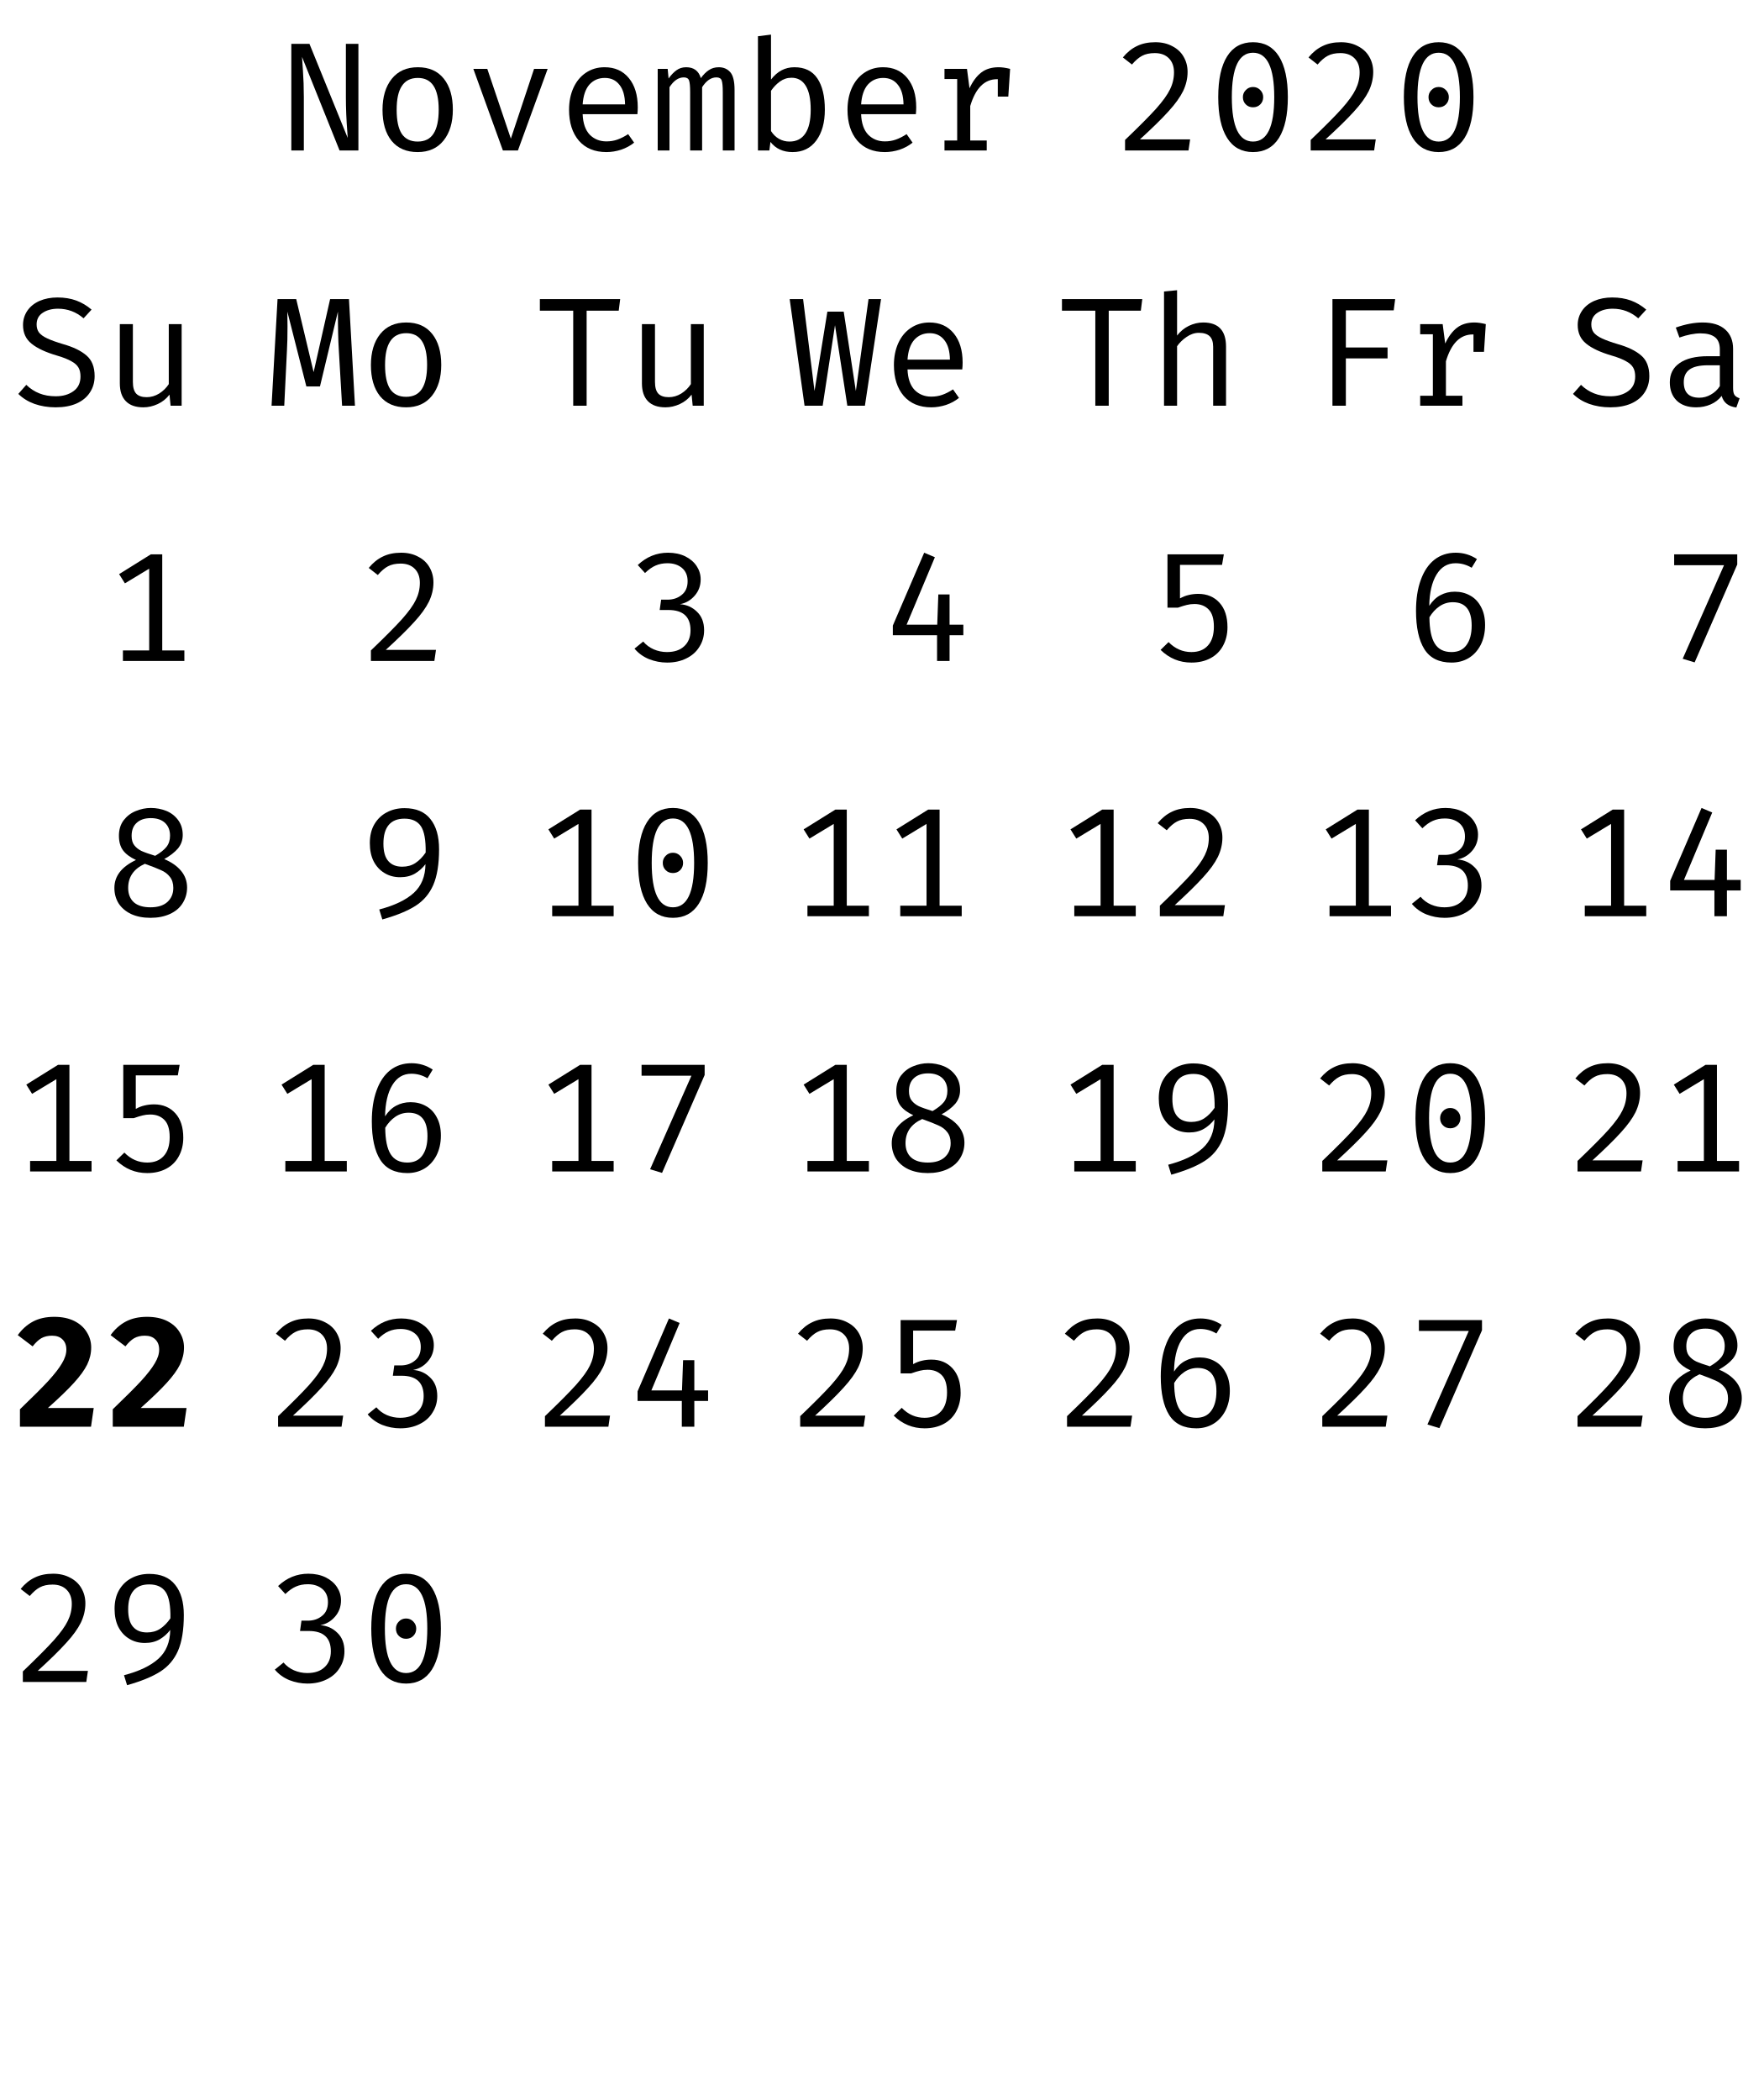
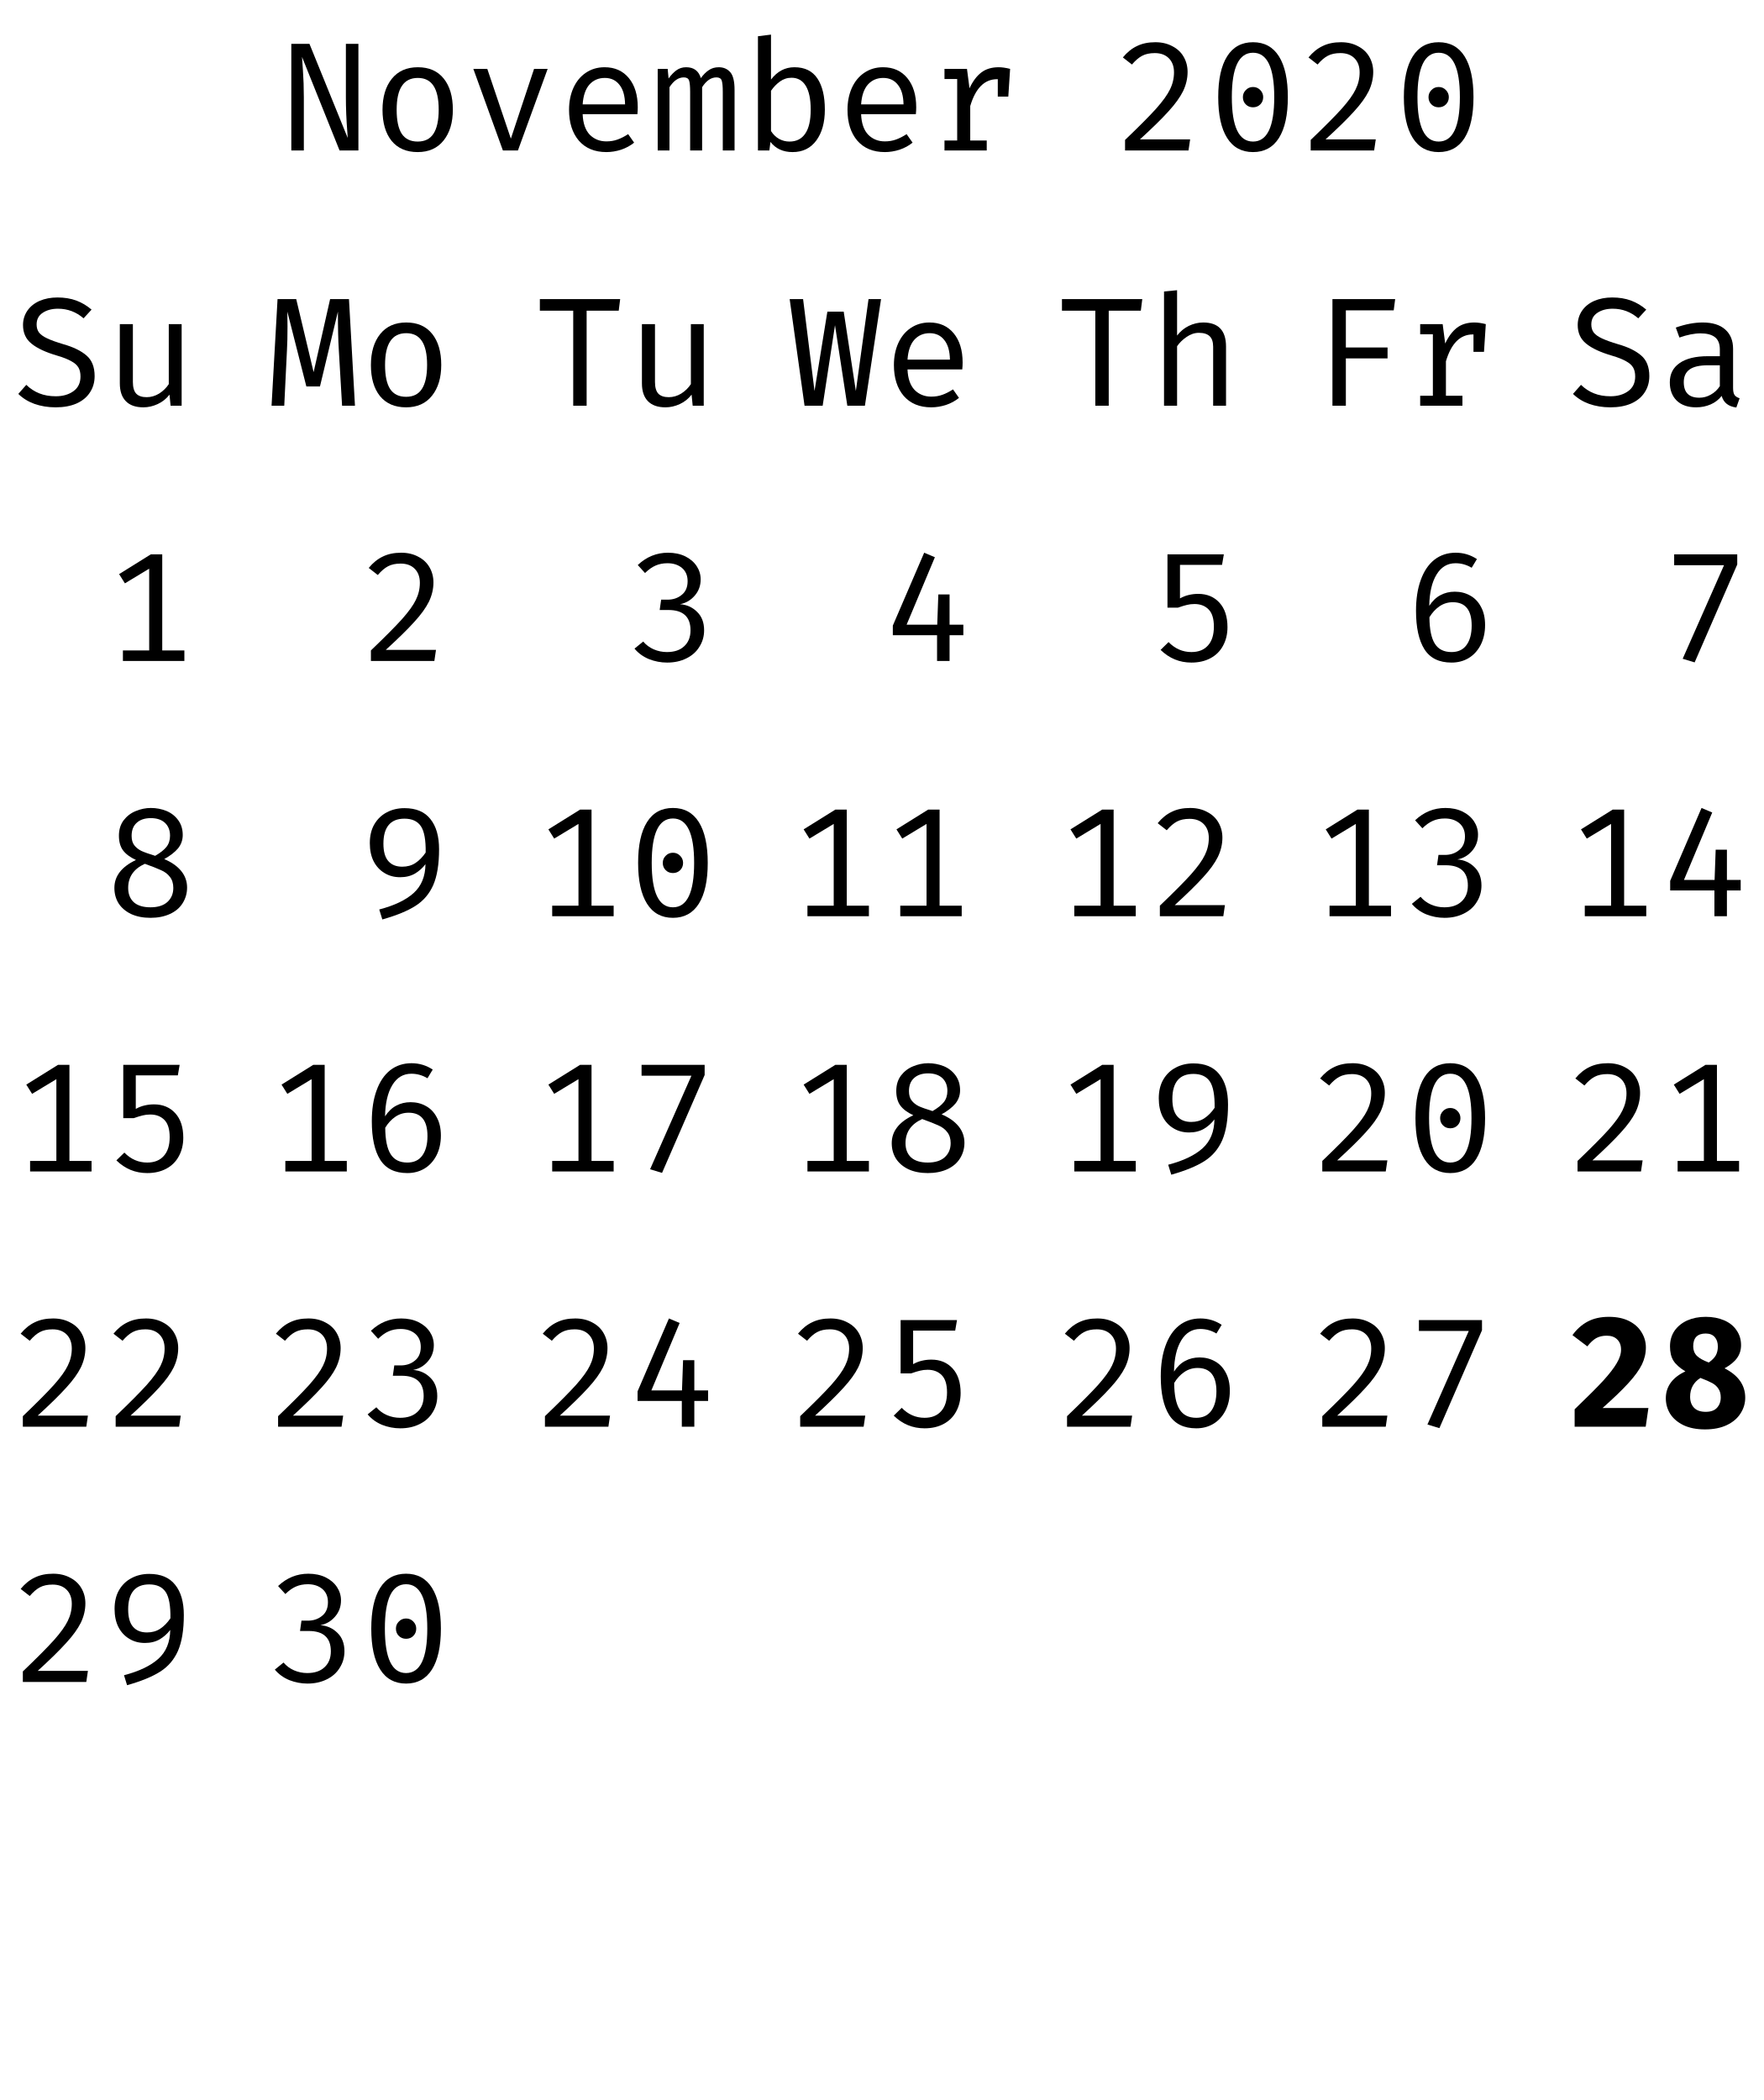
<svg xmlns="http://www.w3.org/2000/svg" xmlns:xlink="http://www.w3.org/1999/xlink" width="152pt" height="181pt" viewBox="0 0 152 181" version="1.1">
  <defs>
    <g>
      <symbol overflow="visible" id="glyph0-0">
        <path style="stroke:none;" d="M 6.797 -14 L 6.797 4.672 L 1.203 4.672 L 1.203 -14 Z M 6.078 -13.297 L 1.938 -13.297 L 1.938 3.969 L 6.078 3.969 Z M 4.094 -2.312 C 4.094 -2.207 4.055 -2.125 3.984 -2.062 C 3.922 -2.008 3.848 -1.984 3.766 -1.984 C 3.672 -1.984 3.586 -2.008 3.516 -2.062 C 3.453 -2.125 3.422 -2.207 3.422 -2.312 L 3.422 -3.422 C 3.891 -3.453 4.207 -3.539 4.375 -3.688 C 4.551 -3.832 4.641 -4.086 4.641 -4.453 C 4.641 -4.742 4.582 -4.969 4.469 -5.125 C 4.352 -5.289 4.141 -5.375 3.828 -5.375 C 3.566 -5.375 3.332 -5.32 3.125 -5.219 C 3.062 -5.195 3.004 -5.188 2.953 -5.188 C 2.859 -5.188 2.781 -5.211 2.719 -5.266 C 2.664 -5.328 2.641 -5.398 2.641 -5.484 C 2.641 -5.66 2.77 -5.789 3.031 -5.875 C 3.289 -5.969 3.57 -6.016 3.875 -6.016 C 4.406 -6.016 4.785 -5.867 5.016 -5.578 C 5.242 -5.297 5.359 -4.93 5.359 -4.484 C 5.359 -4.004 5.258 -3.633 5.062 -3.375 C 4.863 -3.125 4.539 -2.969 4.094 -2.906 Z M 3.297 -1.141 C 3.297 -1.266 3.336 -1.367 3.422 -1.453 C 3.516 -1.547 3.629 -1.594 3.766 -1.594 C 3.891 -1.594 3.992 -1.547 4.078 -1.453 C 4.172 -1.367 4.219 -1.266 4.219 -1.141 C 4.219 -0.992 4.172 -0.875 4.078 -0.781 C 3.992 -0.688 3.891 -0.641 3.766 -0.641 C 3.629 -0.641 3.516 -0.688 3.422 -0.781 C 3.336 -0.875 3.297 -0.992 3.297 -1.141 Z M 3.297 -1.141 " />
      </symbol>
      <symbol overflow="visible" id="glyph0-1">
        <path style="stroke:none;" d="M 2.031 -8.062 C 2.031 -8 2.055 -7.613 2.109 -6.906 C 2.16 -6.195 2.188 -5.426 2.188 -4.594 L 2.188 0 L 1.109 0 L 1.109 -9.188 L 2.672 -9.188 L 5.969 -1.078 L 5.938 -1.562 C 5.852 -2.656 5.812 -3.66 5.812 -4.578 L 5.812 -9.188 L 6.891 -9.188 L 6.891 0 L 5.266 0 Z M 2.031 -8.062 " />
      </symbol>
      <symbol overflow="visible" id="glyph0-2">
        <path style="stroke:none;" d="M 4.016 -7.172 C 4.984 -7.172 5.727 -6.844 6.25 -6.188 C 6.77 -5.539 7.031 -4.648 7.031 -3.516 C 7.031 -2.41 6.766 -1.523 6.234 -0.859 C 5.703 -0.191 4.957 0.141 4 0.141 C 3.031 0.141 2.281 -0.18 1.75 -0.828 C 1.227 -1.484 0.969 -2.375 0.969 -3.5 C 0.969 -4.613 1.234 -5.504 1.766 -6.172 C 2.297 -6.836 3.047 -7.172 4.016 -7.172 Z M 4.016 -6.25 C 3.398 -6.25 2.941 -6.02 2.641 -5.562 C 2.336 -5.113 2.188 -4.426 2.188 -3.5 C 2.188 -2.582 2.332 -1.895 2.625 -1.438 C 2.926 -0.988 3.383 -0.766 4 -0.766 C 4.613 -0.766 5.066 -0.988 5.359 -1.438 C 5.66 -1.895 5.812 -2.586 5.812 -3.516 C 5.812 -4.441 5.66 -5.129 5.359 -5.578 C 5.066 -6.023 4.617 -6.25 4.016 -6.25 Z M 4.016 -6.25 " />
      </symbol>
      <symbol overflow="visible" id="glyph0-3">
        <path style="stroke:none;" d="M 4.641 0 L 3.344 0 L 0.797 -7.031 L 2 -7.031 L 4.031 -1.016 L 6.031 -7.031 L 7.203 -7.031 Z M 4.641 0 " />
      </symbol>
      <symbol overflow="visible" id="glyph0-4">
        <path style="stroke:none;" d="M 2.219 -3.125 C 2.25 -2.344 2.453 -1.754 2.828 -1.359 C 3.211 -0.973 3.691 -0.781 4.266 -0.781 C 4.609 -0.781 4.926 -0.832 5.219 -0.938 C 5.508 -1.039 5.816 -1.195 6.141 -1.406 L 6.656 -0.672 C 6.332 -0.41 5.957 -0.207 5.531 -0.062 C 5.113 0.07 4.691 0.141 4.266 0.141 C 3.254 0.141 2.461 -0.188 1.891 -0.844 C 1.328 -1.508 1.047 -2.395 1.047 -3.5 C 1.047 -4.207 1.172 -4.836 1.422 -5.391 C 1.672 -5.941 2.023 -6.375 2.484 -6.688 C 2.953 -7.008 3.492 -7.172 4.109 -7.172 C 4.992 -7.172 5.691 -6.859 6.203 -6.234 C 6.711 -5.617 6.969 -4.781 6.969 -3.719 C 6.969 -3.508 6.957 -3.312 6.938 -3.125 Z M 4.125 -6.25 C 3.582 -6.25 3.141 -6.055 2.797 -5.672 C 2.461 -5.285 2.27 -4.719 2.219 -3.969 L 5.875 -3.969 C 5.863 -4.707 5.703 -5.27 5.391 -5.656 C 5.086 -6.051 4.664 -6.25 4.125 -6.25 Z M 4.125 -6.25 " />
      </symbol>
      <symbol overflow="visible" id="glyph0-5">
        <path style="stroke:none;" d="M 5.953 -7.172 C 6.359 -7.172 6.688 -7.031 6.938 -6.75 C 7.188 -6.469 7.312 -5.957 7.312 -5.219 L 7.312 0 L 6.297 0 L 6.297 -5.031 C 6.297 -5.52 6.266 -5.852 6.203 -6.031 C 6.141 -6.207 5.988 -6.297 5.75 -6.297 C 5.289 -6.297 4.879 -6.016 4.516 -5.453 L 4.516 0 L 3.484 0 L 3.484 -5.031 C 3.484 -5.52 3.453 -5.852 3.391 -6.031 C 3.328 -6.207 3.176 -6.297 2.938 -6.297 C 2.477 -6.297 2.066 -6.016 1.703 -5.453 L 1.703 0 L 0.688 0 L 0.688 -7.031 L 1.547 -7.031 L 1.625 -6.203 C 1.844 -6.504 2.066 -6.738 2.297 -6.906 C 2.535 -7.082 2.816 -7.172 3.141 -7.172 C 3.797 -7.172 4.219 -6.859 4.406 -6.234 C 4.625 -6.535 4.852 -6.766 5.094 -6.922 C 5.332 -7.086 5.617 -7.172 5.953 -7.172 Z M 5.953 -7.172 " />
      </symbol>
      <symbol overflow="visible" id="glyph0-6">
        <path style="stroke:none;" d="M 2.453 -6.109 C 2.992 -6.816 3.664 -7.172 4.469 -7.172 C 5.363 -7.172 6.023 -6.848 6.453 -6.203 C 6.879 -5.566 7.094 -4.672 7.094 -3.516 C 7.094 -2.41 6.848 -1.523 6.359 -0.859 C 5.867 -0.191 5.188 0.141 4.312 0.141 C 3.5 0.141 2.863 -0.148 2.406 -0.734 L 2.312 0 L 1.328 0 L 1.328 -9.844 L 2.453 -9.984 Z M 4.047 -0.766 C 4.641 -0.766 5.094 -0.992 5.406 -1.453 C 5.719 -1.91 5.875 -2.598 5.875 -3.516 C 5.875 -4.422 5.734 -5.102 5.453 -5.562 C 5.172 -6.031 4.758 -6.266 4.219 -6.266 C 3.852 -6.266 3.52 -6.156 3.219 -5.938 C 2.926 -5.727 2.672 -5.461 2.453 -5.141 L 2.453 -1.672 C 2.641 -1.379 2.867 -1.156 3.141 -1 C 3.422 -0.844 3.723 -0.766 4.047 -0.766 Z M 4.047 -0.766 " />
      </symbol>
      <symbol overflow="visible" id="glyph0-7">
        <path style="stroke:none;" d="M 6.078 -7.172 C 6.359 -7.172 6.688 -7.125 7.062 -7.031 L 6.906 -4.641 L 6 -4.641 L 6 -6.141 L 5.938 -6.141 C 4.852 -6.141 4.082 -5.367 3.625 -3.828 L 3.625 -0.859 L 5.047 -0.859 L 5.047 0 L 1.406 0 L 1.406 -0.859 L 2.5 -0.859 L 2.5 -6.156 L 1.406 -6.156 L 1.406 -7.031 L 3.344 -7.031 L 3.562 -5.359 C 3.844 -5.961 4.18 -6.414 4.578 -6.719 C 4.973 -7.02 5.473 -7.172 6.078 -7.172 Z M 6.078 -7.172 " />
      </symbol>
      <symbol overflow="visible" id="glyph0-8">
        <path style="stroke:none;" d="" />
      </symbol>
      <symbol overflow="visible" id="glyph0-9">
        <path style="stroke:none;" d="M 3.578 -9.328 C 4.141 -9.328 4.629 -9.211 5.047 -8.984 C 5.473 -8.766 5.797 -8.461 6.016 -8.078 C 6.242 -7.691 6.359 -7.254 6.359 -6.766 C 6.359 -6.203 6.227 -5.648 5.969 -5.109 C 5.707 -4.578 5.285 -3.992 4.703 -3.359 C 4.129 -2.723 3.312 -1.922 2.25 -0.953 L 6.578 -0.953 L 6.438 0 L 0.969 0 L 0.969 -0.906 C 2.164 -2.051 3.055 -2.945 3.641 -3.594 C 4.223 -4.25 4.625 -4.805 4.844 -5.266 C 5.07 -5.723 5.188 -6.211 5.188 -6.734 C 5.188 -7.242 5.039 -7.645 4.75 -7.938 C 4.457 -8.238 4.051 -8.391 3.531 -8.391 C 3.094 -8.391 2.727 -8.312 2.438 -8.156 C 2.156 -8.008 1.863 -7.758 1.562 -7.406 L 0.781 -8.016 C 1.145 -8.461 1.551 -8.789 2 -9 C 2.445 -9.219 2.973 -9.328 3.578 -9.328 Z M 3.578 -9.328 " />
      </symbol>
      <symbol overflow="visible" id="glyph0-10">
        <path style="stroke:none;" d="M 4 -9.328 C 4.977 -9.328 5.723 -8.922 6.234 -8.109 C 6.742 -7.297 7 -6.125 7 -4.594 C 7 -3.062 6.742 -1.891 6.234 -1.078 C 5.723 -0.266 4.977 0.141 4 0.141 C 3.02 0.141 2.273 -0.266 1.766 -1.078 C 1.254 -1.891 1 -3.062 1 -4.594 C 1 -6.125 1.254 -7.297 1.766 -8.109 C 2.273 -8.922 3.02 -9.328 4 -9.328 Z M 4 -8.422 C 2.781 -8.422 2.172 -7.145 2.172 -4.594 C 2.172 -2.039 2.781 -0.766 4 -0.766 C 5.219 -0.766 5.828 -2.039 5.828 -4.594 C 5.828 -7.145 5.219 -8.422 4 -8.422 Z M 4 -5.469 C 4.25 -5.469 4.457 -5.379 4.625 -5.203 C 4.789 -5.035 4.875 -4.832 4.875 -4.594 C 4.875 -4.344 4.789 -4.133 4.625 -3.969 C 4.457 -3.801 4.25 -3.719 4 -3.719 C 3.75 -3.719 3.539 -3.801 3.375 -3.969 C 3.207 -4.133 3.125 -4.344 3.125 -4.594 C 3.125 -4.832 3.207 -5.035 3.375 -5.203 C 3.539 -5.379 3.75 -5.469 4 -5.469 Z M 4 -5.469 " />
      </symbol>
      <symbol overflow="visible" id="glyph0-11">
        <path style="stroke:none;" d="M 7.156 -2.547 C 7.156 -2.016 7.02 -1.547 6.75 -1.141 C 6.488 -0.734 6.102 -0.414 5.594 -0.188 C 5.094 0.031 4.492 0.141 3.797 0.141 C 3.129 0.141 2.52 0.039 1.969 -0.156 C 1.426 -0.352 0.961 -0.641 0.578 -1.016 L 1.266 -1.797 C 1.598 -1.473 1.973 -1.227 2.391 -1.062 C 2.805 -0.895 3.281 -0.812 3.812 -0.812 C 4.414 -0.812 4.922 -0.957 5.328 -1.25 C 5.734 -1.539 5.938 -1.961 5.938 -2.516 C 5.938 -2.828 5.879 -3.082 5.766 -3.281 C 5.648 -3.488 5.445 -3.672 5.156 -3.828 C 4.875 -3.992 4.469 -4.156 3.938 -4.312 C 2.945 -4.602 2.207 -4.945 1.719 -5.344 C 1.227 -5.738 0.984 -6.273 0.984 -6.953 C 0.984 -7.41 1.109 -7.82 1.359 -8.188 C 1.609 -8.551 1.957 -8.832 2.406 -9.031 C 2.863 -9.227 3.379 -9.328 3.953 -9.328 C 4.555 -9.328 5.098 -9.238 5.578 -9.062 C 6.055 -8.883 6.492 -8.625 6.891 -8.281 L 6.203 -7.531 C 5.566 -8.082 4.832 -8.359 4 -8.359 C 3.469 -8.359 3.023 -8.238 2.672 -8 C 2.328 -7.77 2.156 -7.438 2.156 -7 C 2.156 -6.727 2.223 -6.5 2.359 -6.312 C 2.504 -6.125 2.742 -5.953 3.078 -5.797 C 3.41 -5.641 3.875 -5.473 4.469 -5.297 C 5.32 -5.055 5.984 -4.734 6.453 -4.328 C 6.922 -3.93 7.156 -3.336 7.156 -2.547 Z M 7.156 -2.547 " />
      </symbol>
      <symbol overflow="visible" id="glyph0-12">
        <path style="stroke:none;" d="M 2.453 -2.047 C 2.453 -1.586 2.547 -1.254 2.734 -1.047 C 2.93 -0.836 3.234 -0.734 3.641 -0.734 C 4.016 -0.734 4.375 -0.836 4.719 -1.047 C 5.062 -1.266 5.336 -1.535 5.547 -1.859 L 5.547 -7.031 L 6.656 -7.031 L 6.656 0 L 5.703 0 L 5.609 -0.953 C 5.336 -0.598 5 -0.328 4.594 -0.141 C 4.188 0.047 3.773 0.141 3.359 0.141 C 2.691 0.141 2.188 -0.035 1.844 -0.391 C 1.5 -0.742 1.328 -1.254 1.328 -1.922 L 1.328 -7.031 L 2.453 -7.031 Z M 2.453 -2.047 " />
      </symbol>
      <symbol overflow="visible" id="glyph0-13">
        <path style="stroke:none;" d="M 6.891 -0.906 L 6.891 0 L 1.594 0 L 1.594 -0.906 L 3.859 -0.906 L 3.859 -7.953 L 1.766 -6.688 L 1.266 -7.484 L 4 -9.188 L 4.984 -9.188 L 4.984 -0.906 Z M 6.891 -0.906 " />
      </symbol>
      <symbol overflow="visible" id="glyph0-14">
        <path style="stroke:none;" d="M 7.594 0 L 6.484 0 L 6.203 -4.797 C 6.148 -5.641 6.125 -6.742 6.125 -8.109 L 4.578 -1.656 L 3.406 -1.656 L 1.766 -8.109 C 1.773 -7.797 1.781 -7.375 1.781 -6.844 C 1.781 -6.02 1.766 -5.336 1.734 -4.797 L 1.5 0 L 0.406 0 L 0.922 -9.188 L 2.531 -9.188 L 4.031 -2.891 L 5.453 -9.188 L 7.078 -9.188 Z M 7.594 0 " />
      </symbol>
      <symbol overflow="visible" id="glyph0-15">
        <path style="stroke:none;" d="M 4.562 0 L 3.406 0 L 3.406 -8.188 L 0.531 -8.188 L 0.531 -9.188 L 7.453 -9.188 L 7.328 -8.188 L 4.562 -8.188 Z M 4.562 0 " />
      </symbol>
      <symbol overflow="visible" id="glyph0-16">
        <path style="stroke:none;" d="M 3.578 -9.328 C 4.141 -9.328 4.633 -9.223 5.062 -9.016 C 5.488 -8.805 5.816 -8.523 6.047 -8.172 C 6.273 -7.828 6.391 -7.445 6.391 -7.031 C 6.391 -6.488 6.219 -6.02 5.875 -5.625 C 5.531 -5.227 5.109 -4.984 4.609 -4.891 C 5.191 -4.848 5.68 -4.629 6.078 -4.234 C 6.484 -3.848 6.688 -3.316 6.688 -2.641 C 6.688 -2.117 6.551 -1.645 6.281 -1.219 C 6.02 -0.789 5.645 -0.457 5.156 -0.219 C 4.676 0.02 4.125 0.141 3.5 0.141 C 2.957 0.141 2.438 0.039 1.938 -0.156 C 1.438 -0.363 1.02 -0.664 0.688 -1.062 L 1.438 -1.672 C 1.688 -1.379 1.988 -1.156 2.344 -1 C 2.707 -0.844 3.086 -0.766 3.484 -0.766 C 4.117 -0.766 4.613 -0.93 4.969 -1.266 C 5.332 -1.598 5.516 -2.055 5.516 -2.641 C 5.516 -3.805 4.879 -4.391 3.609 -4.391 L 2.859 -4.391 L 2.984 -5.281 L 3.531 -5.281 C 4.008 -5.281 4.414 -5.414 4.75 -5.688 C 5.094 -5.957 5.266 -6.352 5.266 -6.875 C 5.266 -7.363 5.102 -7.742 4.781 -8.016 C 4.457 -8.285 4.039 -8.422 3.531 -8.422 C 3.145 -8.422 2.801 -8.352 2.5 -8.219 C 2.207 -8.094 1.906 -7.879 1.594 -7.578 L 0.969 -8.266 C 1.719 -8.973 2.586 -9.328 3.578 -9.328 Z M 3.578 -9.328 " />
      </symbol>
      <symbol overflow="visible" id="glyph0-17">
        <path style="stroke:none;" d="M 6.547 0 L 5.031 0 L 3.969 -6.938 L 2.906 0 L 1.344 0 L 0.062 -9.188 L 1.219 -9.188 L 2.203 -1.266 L 3.312 -8.109 L 4.719 -8.109 L 5.766 -1.266 L 6.859 -9.188 L 7.938 -9.188 Z M 6.547 0 " />
      </symbol>
      <symbol overflow="visible" id="glyph0-18">
        <path style="stroke:none;" d="M 7.031 -2.219 L 5.844 -2.219 L 5.844 0 L 4.766 0 L 4.766 -2.219 L 0.953 -2.219 L 0.953 -3.047 L 3.656 -9.328 L 4.578 -8.938 L 2.141 -3.125 L 4.781 -3.125 L 4.875 -5.734 L 5.844 -5.734 L 5.844 -3.125 L 7.031 -3.125 Z M 7.031 -2.219 " />
      </symbol>
      <symbol overflow="visible" id="glyph0-19">
        <path style="stroke:none;" d="M 2.453 -6.047 C 2.723 -6.398 3.055 -6.676 3.453 -6.875 C 3.859 -7.07 4.273 -7.172 4.703 -7.172 C 6.016 -7.172 6.672 -6.477 6.672 -5.094 L 6.672 0 L 5.562 0 L 5.562 -5.078 C 5.562 -5.492 5.461 -5.797 5.266 -5.984 C 5.066 -6.18 4.754 -6.281 4.328 -6.281 C 3.961 -6.281 3.609 -6.16 3.266 -5.922 C 2.93 -5.691 2.66 -5.426 2.453 -5.125 L 2.453 0 L 1.328 0 L 1.328 -9.844 L 2.453 -9.953 Z M 2.453 -6.047 " />
      </symbol>
      <symbol overflow="visible" id="glyph0-20">
        <path style="stroke:none;" d="M 6.328 -8.281 L 2.703 -8.281 L 2.703 -5.391 C 2.961 -5.535 3.219 -5.633 3.469 -5.688 C 3.727 -5.75 4 -5.781 4.281 -5.781 C 5.039 -5.781 5.648 -5.523 6.109 -5.016 C 6.566 -4.516 6.797 -3.812 6.797 -2.906 C 6.797 -2.301 6.664 -1.766 6.406 -1.297 C 6.156 -0.836 5.797 -0.484 5.328 -0.234 C 4.859 0.016 4.312 0.141 3.688 0.141 C 2.664 0.141 1.781 -0.223 1.031 -0.953 L 1.719 -1.625 C 2.281 -1.051 2.938 -0.766 3.688 -0.766 C 4.301 -0.766 4.773 -0.953 5.109 -1.328 C 5.453 -1.703 5.625 -2.242 5.625 -2.953 C 5.625 -3.641 5.473 -4.133 5.172 -4.438 C 4.867 -4.75 4.461 -4.906 3.953 -4.906 C 3.711 -4.906 3.492 -4.879 3.297 -4.828 C 3.109 -4.785 2.852 -4.707 2.531 -4.594 L 1.625 -4.594 L 1.625 -9.188 L 6.484 -9.188 Z M 6.328 -8.281 " />
      </symbol>
      <symbol overflow="visible" id="glyph0-21">
        <path style="stroke:none;" d="M 3 -5.016 L 6.594 -5.016 L 6.594 -4.078 L 3 -4.078 L 3 0 L 1.844 0 L 1.844 -9.188 L 7.25 -9.188 L 7.125 -8.219 L 3 -8.219 Z M 3 -5.016 " />
      </symbol>
      <symbol overflow="visible" id="glyph0-22">
        <path style="stroke:none;" d="M 4.391 -5.969 C 4.879 -5.969 5.316 -5.859 5.703 -5.641 C 6.098 -5.43 6.41 -5.109 6.641 -4.672 C 6.879 -4.242 7 -3.719 7 -3.094 C 7 -2.438 6.867 -1.859 6.609 -1.359 C 6.348 -0.867 6 -0.492 5.562 -0.234 C 5.133 0.016 4.648 0.141 4.109 0.141 C 3.035 0.141 2.254 -0.242 1.766 -1.016 C 1.285 -1.785 1.047 -2.891 1.047 -4.328 C 1.047 -5.336 1.18 -6.219 1.453 -6.969 C 1.723 -7.727 2.113 -8.312 2.625 -8.719 C 3.145 -9.125 3.758 -9.328 4.469 -9.328 C 5.133 -9.328 5.742 -9.145 6.297 -8.781 L 5.844 -8.031 C 5.414 -8.289 4.953 -8.422 4.453 -8.422 C 3.754 -8.422 3.207 -8.094 2.812 -7.438 C 2.414 -6.781 2.207 -5.883 2.188 -4.75 C 2.469 -5.176 2.789 -5.484 3.156 -5.672 C 3.52 -5.867 3.93 -5.969 4.391 -5.969 Z M 4.109 -0.766 C 4.672 -0.766 5.098 -0.961 5.391 -1.359 C 5.691 -1.766 5.844 -2.328 5.844 -3.047 C 5.844 -4.391 5.301 -5.062 4.219 -5.062 C 3.789 -5.062 3.406 -4.941 3.062 -4.703 C 2.727 -4.473 2.441 -4.16 2.203 -3.766 C 2.211 -2.723 2.367 -1.961 2.672 -1.484 C 2.973 -1.004 3.453 -0.766 4.109 -0.766 Z M 4.109 -0.766 " />
      </symbol>
      <symbol overflow="visible" id="glyph0-23">
        <path style="stroke:none;" d="M 6.375 -1.531 C 6.375 -1.258 6.414 -1.055 6.5 -0.922 C 6.594 -0.797 6.738 -0.703 6.938 -0.641 L 6.656 0.156 C 5.977 0.07 5.555 -0.258 5.391 -0.844 C 5.141 -0.52 4.82 -0.273 4.438 -0.109 C 4.062 0.055 3.645 0.141 3.188 0.141 C 2.477 0.141 1.922 -0.051 1.516 -0.438 C 1.117 -0.832 0.922 -1.359 0.922 -2.016 C 0.922 -2.734 1.203 -3.285 1.766 -3.672 C 2.328 -4.066 3.141 -4.266 4.203 -4.266 L 5.234 -4.266 L 5.234 -4.844 C 5.234 -5.332 5.094 -5.688 4.812 -5.906 C 4.531 -6.125 4.117 -6.234 3.578 -6.234 C 3.035 -6.234 2.426 -6.113 1.75 -5.875 L 1.438 -6.734 C 2.258 -7.023 3.031 -7.172 3.75 -7.172 C 4.602 -7.172 5.254 -6.969 5.703 -6.562 C 6.148 -6.164 6.375 -5.613 6.375 -4.906 Z M 3.469 -0.688 C 3.812 -0.688 4.141 -0.773 4.453 -0.953 C 4.773 -1.129 5.035 -1.375 5.234 -1.688 L 5.234 -3.484 L 4.219 -3.484 C 3.477 -3.484 2.941 -3.359 2.609 -3.109 C 2.285 -2.867 2.125 -2.508 2.125 -2.031 C 2.125 -1.133 2.57 -0.688 3.469 -0.688 Z M 3.469 -0.688 " />
      </symbol>
      <symbol overflow="visible" id="glyph0-24">
        <path style="stroke:none;" d="M 2.031 -0.188 L 5.594 -8.25 L 1.297 -8.25 L 1.297 -9.188 L 6.734 -9.188 L 6.734 -8.312 L 3.062 0.125 Z M 2.031 -0.188 " />
      </symbol>
      <symbol overflow="visible" id="glyph0-25">
        <path style="stroke:none;" d="M 6.75 -7 C 6.75 -6.562 6.613 -6.176 6.344 -5.844 C 6.07 -5.52 5.676 -5.211 5.156 -4.922 C 5.781 -4.66 6.266 -4.32 6.609 -3.906 C 6.953 -3.488 7.125 -3.008 7.125 -2.469 C 7.125 -1.969 6.992 -1.516 6.734 -1.109 C 6.484 -0.711 6.117 -0.406 5.641 -0.188 C 5.16 0.031 4.602 0.141 3.969 0.141 C 3.332 0.141 2.773 0.031 2.297 -0.188 C 1.828 -0.414 1.469 -0.723 1.219 -1.109 C 0.977 -1.504 0.859 -1.945 0.859 -2.438 C 0.859 -3.457 1.477 -4.258 2.719 -4.844 C 2.207 -5.082 1.832 -5.363 1.594 -5.688 C 1.363 -6.008 1.25 -6.426 1.25 -6.938 C 1.25 -7.457 1.383 -7.898 1.656 -8.266 C 1.938 -8.629 2.285 -8.895 2.703 -9.062 C 3.129 -9.238 3.562 -9.328 4 -9.328 C 4.469 -9.328 4.91 -9.242 5.328 -9.078 C 5.742 -8.91 6.082 -8.648 6.344 -8.297 C 6.613 -7.941 6.75 -7.508 6.75 -7 Z M 2.344 -6.922 C 2.344 -6.578 2.422 -6.305 2.578 -6.109 C 2.734 -5.91 2.938 -5.75 3.188 -5.625 C 3.445 -5.508 3.844 -5.367 4.375 -5.203 C 4.82 -5.461 5.145 -5.719 5.344 -5.969 C 5.551 -6.227 5.656 -6.551 5.656 -6.938 C 5.656 -7.406 5.508 -7.773 5.219 -8.047 C 4.926 -8.316 4.52 -8.453 4 -8.453 C 3.477 -8.453 3.07 -8.316 2.781 -8.047 C 2.488 -7.785 2.344 -7.41 2.344 -6.922 Z M 5.938 -2.438 C 5.938 -2.832 5.836 -3.148 5.641 -3.391 C 5.453 -3.641 5.195 -3.832 4.875 -3.969 C 4.562 -4.113 4.098 -4.297 3.484 -4.516 C 2.523 -4.078 2.047 -3.383 2.047 -2.438 C 2.047 -1.914 2.207 -1.504 2.531 -1.203 C 2.863 -0.91 3.344 -0.766 3.969 -0.766 C 4.594 -0.766 5.078 -0.914 5.422 -1.219 C 5.766 -1.531 5.938 -1.938 5.938 -2.438 Z M 5.938 -2.438 " />
      </symbol>
      <symbol overflow="visible" id="glyph0-26">
        <path style="stroke:none;" d="M 3.859 -9.312 C 4.859 -9.312 5.602 -9 6.094 -8.375 C 6.594 -7.758 6.844 -6.891 6.844 -5.766 C 6.844 -4.484 6.676 -3.457 6.344 -2.688 C 6.008 -1.926 5.5 -1.328 4.812 -0.891 C 4.125 -0.453 3.172 -0.062 1.953 0.281 L 1.688 -0.578 C 3 -0.922 3.988 -1.395 4.656 -2 C 5.32 -2.602 5.66 -3.43 5.672 -4.484 C 5.43 -4.16 5.129 -3.891 4.766 -3.672 C 4.398 -3.461 3.973 -3.359 3.484 -3.359 C 2.984 -3.359 2.535 -3.477 2.141 -3.719 C 1.742 -3.957 1.43 -4.297 1.203 -4.734 C 0.984 -5.172 0.875 -5.691 0.875 -6.297 C 0.875 -6.93 1.004 -7.473 1.266 -7.922 C 1.535 -8.379 1.895 -8.723 2.344 -8.953 C 2.789 -9.191 3.297 -9.312 3.859 -9.312 Z M 3.672 -4.266 C 4.098 -4.266 4.473 -4.367 4.797 -4.578 C 5.129 -4.797 5.426 -5.098 5.688 -5.484 C 5.707 -6.555 5.57 -7.312 5.281 -7.75 C 4.988 -8.188 4.516 -8.406 3.859 -8.406 C 3.254 -8.406 2.801 -8.223 2.5 -7.859 C 2.195 -7.492 2.047 -6.957 2.047 -6.25 C 2.047 -5.57 2.188 -5.07 2.469 -4.75 C 2.75 -4.426 3.148 -4.266 3.672 -4.266 Z M 3.672 -4.266 " />
      </symbol>
      <symbol overflow="visible" id="glyph1-0">
        <path style="stroke:none;" d="M 6.797 -14 L 6.797 4.672 L 1.203 4.672 L 1.203 -14 Z M 6.078 -13.297 L 1.938 -13.297 L 1.938 3.969 L 6.078 3.969 Z M 4.094 -2.312 C 4.094 -2.207 4.055 -2.125 3.984 -2.062 C 3.922 -2.008 3.848 -1.984 3.766 -1.984 C 3.672 -1.984 3.586 -2.008 3.516 -2.062 C 3.453 -2.125 3.422 -2.207 3.422 -2.312 L 3.422 -3.422 C 3.891 -3.453 4.207 -3.539 4.375 -3.688 C 4.551 -3.832 4.641 -4.086 4.641 -4.453 C 4.641 -4.742 4.582 -4.969 4.469 -5.125 C 4.352 -5.289 4.141 -5.375 3.828 -5.375 C 3.566 -5.375 3.332 -5.32 3.125 -5.219 C 3.062 -5.195 3.004 -5.188 2.953 -5.188 C 2.859 -5.188 2.781 -5.211 2.719 -5.266 C 2.664 -5.328 2.641 -5.398 2.641 -5.484 C 2.641 -5.66 2.77 -5.789 3.031 -5.875 C 3.289 -5.969 3.57 -6.016 3.875 -6.016 C 4.406 -6.016 4.785 -5.867 5.016 -5.578 C 5.242 -5.297 5.359 -4.93 5.359 -4.484 C 5.359 -4.004 5.258 -3.633 5.062 -3.375 C 4.863 -3.125 4.539 -2.969 4.094 -2.906 Z M 3.297 -1.141 C 3.297 -1.266 3.336 -1.367 3.422 -1.453 C 3.516 -1.547 3.629 -1.594 3.766 -1.594 C 3.891 -1.594 3.992 -1.547 4.078 -1.453 C 4.172 -1.367 4.219 -1.266 4.219 -1.141 C 4.219 -0.992 4.172 -0.875 4.078 -0.781 C 3.992 -0.688 3.891 -0.641 3.766 -0.641 C 3.629 -0.641 3.516 -0.688 3.422 -0.781 C 3.336 -0.875 3.297 -0.992 3.297 -1.141 Z M 3.297 -1.141 " />
      </symbol>
      <symbol overflow="visible" id="glyph1-1">
        <path style="stroke:none;" d="M 3.672 -9.469 C 4.348 -9.469 4.926 -9.348 5.406 -9.109 C 5.883 -8.867 6.242 -8.547 6.484 -8.141 C 6.734 -7.742 6.859 -7.305 6.859 -6.828 C 6.859 -6.316 6.742 -5.828 6.516 -5.359 C 6.285 -4.891 5.906 -4.363 5.375 -3.781 C 4.844 -3.195 4.094 -2.473 3.125 -1.609 L 7.078 -1.609 L 6.844 0 L 0.719 0 L 0.719 -1.5 C 1.812 -2.551 2.629 -3.367 3.172 -3.953 C 3.711 -4.547 4.102 -5.051 4.344 -5.469 C 4.594 -5.883 4.719 -6.273 4.719 -6.641 C 4.719 -7.016 4.609 -7.305 4.391 -7.516 C 4.18 -7.734 3.879 -7.844 3.484 -7.844 C 3.129 -7.844 2.82 -7.77 2.562 -7.625 C 2.312 -7.477 2.062 -7.242 1.812 -6.922 L 0.531 -7.891 C 0.895 -8.398 1.332 -8.789 1.844 -9.062 C 2.352 -9.332 2.961 -9.469 3.672 -9.469 Z M 3.672 -9.469 " />
+       </symbol>
+       <symbol overflow="visible" id="glyph1-2">
+         <path style="stroke:none;" d="M 7.062 -7.031 C 7.062 -6.602 6.945 -6.234 6.719 -5.922 C 6.5 -5.609 6.141 -5.312 5.641 -5.031 C 6.828 -4.426 7.422 -3.582 7.422 -2.5 C 7.422 -2.008 7.285 -1.555 7.016 -1.141 C 6.754 -0.723 6.363 -0.391 5.844 -0.141 C 5.32 0.109 4.691 0.234 3.953 0.234 C 3.234 0.234 2.617 0.113 2.109 -0.125 C 1.598 -0.375 1.211 -0.703 0.953 -1.109 C 0.703 -1.516 0.578 -1.961 0.578 -2.453 C 0.578 -2.961 0.723 -3.414 1.016 -3.812 C 1.316 -4.207 1.734 -4.523 2.266 -4.766 C 1.773 -5.066 1.43 -5.375 1.234 -5.688 C 1.035 -6.008 0.938 -6.422 0.938 -6.922 C 0.938 -7.43 1.066 -7.879 1.328 -8.266 C 1.598 -8.648 1.961 -8.945 2.422 -9.156 C 2.891 -9.363 3.422 -9.469 4.016 -9.469 C 4.609 -9.469 5.133 -9.367 5.594 -9.172 C 6.062 -8.973 6.422 -8.688 6.672 -8.312 C 6.93 -7.945 7.062 -7.52 7.062 -7.031 Z M 2.938 -6.922 C 2.938 -6.598 3.039 -6.328 3.25 -6.109 C 3.469 -5.898 3.812 -5.707 4.281 -5.531 C 4.57 -5.738 4.773 -5.945 4.891 -6.156 C 5.004 -6.375 5.062 -6.625 5.062 -6.906 C 5.062 -7.25 4.973 -7.52 4.797 -7.719 C 4.617 -7.926 4.359 -8.031 4.016 -8.031 C 3.66 -8.031 3.391 -7.938 3.203 -7.75 C 3.023 -7.562 2.938 -7.285 2.938 -6.922 Z M 5.312 -2.516 C 5.312 -2.816 5.25 -3.062 5.125 -3.25 C 5.008 -3.445 4.832 -3.613 4.594 -3.75 C 4.352 -3.883 4.008 -4.035 3.562 -4.203 C 2.969 -3.828 2.672 -3.285 2.672 -2.578 C 2.672 -2.18 2.785 -1.863 3.016 -1.625 C 3.242 -1.395 3.578 -1.281 4.016 -1.281 C 4.453 -1.281 4.773 -1.395 4.984 -1.625 C 5.203 -1.863 5.312 -2.16 5.312 -2.516 Z M 5.312 -2.516 " />
      </symbol>
    </g>
  </defs>
  <g id="surface2">
    <g style="fill:rgb(0%,0%,0%);fill-opacity:1;">
      <use xlink:href="#glyph0-1" x="24" y="12.967" />
      <use xlink:href="#glyph0-2" x="32" y="12.967" />
      <use xlink:href="#glyph0-3" x="40" y="12.967" />
      <use xlink:href="#glyph0-4" x="48" y="12.967" />
      <use xlink:href="#glyph0-5" x="56" y="12.967" />
      <use xlink:href="#glyph0-6" x="64" y="12.967" />
      <use xlink:href="#glyph0-4" x="72" y="12.967" />
      <use xlink:href="#glyph0-7" x="80" y="12.967" />
      <use xlink:href="#glyph0-8" x="88" y="12.967" />
      <use xlink:href="#glyph0-9" x="96" y="12.967" />
      <use xlink:href="#glyph0-10" x="104" y="12.967" />
      <use xlink:href="#glyph0-9" x="112" y="12.967" />
      <use xlink:href="#glyph0-10" x="120" y="12.967" />
    </g>
    <g style="fill:rgb(0%,0%,0%);fill-opacity:1;">
      <use xlink:href="#glyph0-11" x="1" y="34.967" />
      <use xlink:href="#glyph0-12" x="9" y="34.967" />
    </g>
    <g style="fill:rgb(0%,0%,0%);fill-opacity:1;">
      <use xlink:href="#glyph0-8" x="1" y="56.967" />
      <use xlink:href="#glyph0-13" x="9" y="56.967" />
    </g>
    <g style="fill:rgb(0%,0%,0%);fill-opacity:1;">
      <use xlink:href="#glyph0-14" x="23" y="34.967" />
      <use xlink:href="#glyph0-2" x="31" y="34.967" />
    </g>
    <g style="fill:rgb(0%,0%,0%);fill-opacity:1;">
      <use xlink:href="#glyph0-8" x="23" y="56.967" />
      <use xlink:href="#glyph0-9" x="31" y="56.967" />
    </g>
    <g style="fill:rgb(0%,0%,0%);fill-opacity:1;">
      <use xlink:href="#glyph0-15" x="46" y="34.967" />
      <use xlink:href="#glyph0-12" x="54" y="34.967" />
    </g>
    <g style="fill:rgb(0%,0%,0%);fill-opacity:1;">
      <use xlink:href="#glyph0-8" x="46" y="56.967" />
      <use xlink:href="#glyph0-16" x="54" y="56.967" />
    </g>
    <g style="fill:rgb(0%,0%,0%);fill-opacity:1;">
      <use xlink:href="#glyph0-17" x="68" y="34.967" />
      <use xlink:href="#glyph0-4" x="76" y="34.967" />
    </g>
    <g style="fill:rgb(0%,0%,0%);fill-opacity:1;">
      <use xlink:href="#glyph0-8" x="68" y="56.967" />
      <use xlink:href="#glyph0-18" x="76" y="56.967" />
    </g>
    <g style="fill:rgb(0%,0%,0%);fill-opacity:1;">
      <use xlink:href="#glyph0-15" x="91" y="34.967" />
      <use xlink:href="#glyph0-19" x="99" y="34.967" />
    </g>
    <g style="fill:rgb(0%,0%,0%);fill-opacity:1;">
      <use xlink:href="#glyph0-8" x="91" y="56.967" />
      <use xlink:href="#glyph0-20" x="99" y="56.967" />
    </g>
    <g style="fill:rgb(0%,0%,0%);fill-opacity:1;">
      <use xlink:href="#glyph0-21" x="113" y="34.967" />
      <use xlink:href="#glyph0-7" x="121" y="34.967" />
    </g>
    <g style="fill:rgb(0%,0%,0%);fill-opacity:1;">
      <use xlink:href="#glyph0-8" x="113" y="56.967" />
      <use xlink:href="#glyph0-22" x="121" y="56.967" />
    </g>
    <g style="fill:rgb(0%,0%,0%);fill-opacity:1;">
      <use xlink:href="#glyph0-11" x="135" y="34.967" />
      <use xlink:href="#glyph0-23" x="143" y="34.967" />
    </g>
    <g style="fill:rgb(0%,0%,0%);fill-opacity:1;">
      <use xlink:href="#glyph0-8" x="135" y="56.967" />
      <use xlink:href="#glyph0-24" x="143" y="56.967" />
    </g>
    <g style="fill:rgb(0%,0%,0%);fill-opacity:1;">
      <use xlink:href="#glyph0-8" x="1" y="78.967" />
      <use xlink:href="#glyph0-25" x="9" y="78.967" />
    </g>
    <g style="fill:rgb(0%,0%,0%);fill-opacity:1;">
      <use xlink:href="#glyph0-8" x="23" y="78.967" />
      <use xlink:href="#glyph0-26" x="31" y="78.967" />
    </g>
    <g style="fill:rgb(0%,0%,0%);fill-opacity:1;">
      <use xlink:href="#glyph0-13" x="46" y="78.967" />
      <use xlink:href="#glyph0-10" x="54" y="78.967" />
    </g>
    <g style="fill:rgb(0%,0%,0%);fill-opacity:1;">
      <use xlink:href="#glyph0-13" x="68" y="78.967" />
      <use xlink:href="#glyph0-13" x="76" y="78.967" />
    </g>
    <g style="fill:rgb(0%,0%,0%);fill-opacity:1;">
      <use xlink:href="#glyph0-13" x="91" y="78.967" />
      <use xlink:href="#glyph0-9" x="99" y="78.967" />
    </g>
    <g style="fill:rgb(0%,0%,0%);fill-opacity:1;">
      <use xlink:href="#glyph0-13" x="113" y="78.967" />
      <use xlink:href="#glyph0-16" x="121" y="78.967" />
    </g>
    <g style="fill:rgb(0%,0%,0%);fill-opacity:1;">
      <use xlink:href="#glyph0-13" x="135" y="78.967" />
      <use xlink:href="#glyph0-18" x="143" y="78.967" />
    </g>
    <g style="fill:rgb(0%,0%,0%);fill-opacity:1;">
      <use xlink:href="#glyph0-13" x="1" y="100.967" />
      <use xlink:href="#glyph0-20" x="9" y="100.967" />
    </g>
    <g style="fill:rgb(0%,0%,0%);fill-opacity:1;">
      <use xlink:href="#glyph0-13" x="23" y="100.967" />
      <use xlink:href="#glyph0-22" x="31" y="100.967" />
    </g>
    <g style="fill:rgb(0%,0%,0%);fill-opacity:1;">
      <use xlink:href="#glyph0-13" x="46" y="100.967" />
      <use xlink:href="#glyph0-24" x="54" y="100.967" />
    </g>
    <g style="fill:rgb(0%,0%,0%);fill-opacity:1;">
      <use xlink:href="#glyph0-13" x="68" y="100.967" />
      <use xlink:href="#glyph0-25" x="76" y="100.967" />
    </g>
    <g style="fill:rgb(0%,0%,0%);fill-opacity:1;">
      <use xlink:href="#glyph0-13" x="91" y="100.967" />
      <use xlink:href="#glyph0-26" x="99" y="100.967" />
    </g>
    <g style="fill:rgb(0%,0%,0%);fill-opacity:1;">
      <use xlink:href="#glyph0-9" x="113" y="100.967" />
      <use xlink:href="#glyph0-10" x="121" y="100.967" />
    </g>
    <g style="fill:rgb(0%,0%,0%);fill-opacity:1;">
      <use xlink:href="#glyph0-9" x="135" y="100.967" />
      <use xlink:href="#glyph0-13" x="143" y="100.967" />
    </g>
    <g style="fill:rgb(0%,0%,0%);fill-opacity:1;">
-       <use xlink:href="#glyph1-1" x="1" y="122.967" />
-       <use xlink:href="#glyph1-1" x="9" y="122.967" />
+       <use xlink:href="#glyph0-9" x="1" y="122.967" />
+       <use xlink:href="#glyph0-9" x="9" y="122.967" />
    </g>
    <g style="fill:rgb(0%,0%,0%);fill-opacity:1;">
      <use xlink:href="#glyph0-9" x="23" y="122.967" />
      <use xlink:href="#glyph0-16" x="31" y="122.967" />
    </g>
    <g style="fill:rgb(0%,0%,0%);fill-opacity:1;">
      <use xlink:href="#glyph0-9" x="46" y="122.967" />
      <use xlink:href="#glyph0-18" x="54" y="122.967" />
    </g>
    <g style="fill:rgb(0%,0%,0%);fill-opacity:1;">
      <use xlink:href="#glyph0-9" x="68" y="122.967" />
      <use xlink:href="#glyph0-20" x="76" y="122.967" />
    </g>
    <g style="fill:rgb(0%,0%,0%);fill-opacity:1;">
      <use xlink:href="#glyph0-9" x="91" y="122.967" />
      <use xlink:href="#glyph0-22" x="99" y="122.967" />
    </g>
    <g style="fill:rgb(0%,0%,0%);fill-opacity:1;">
      <use xlink:href="#glyph0-9" x="113" y="122.967" />
      <use xlink:href="#glyph0-24" x="121" y="122.967" />
    </g>
    <g style="fill:rgb(0%,0%,0%);fill-opacity:1;">
-       <use xlink:href="#glyph0-9" x="135" y="122.967" />
-       <use xlink:href="#glyph0-25" x="143" y="122.967" />
+       <use xlink:href="#glyph1-1" x="135" y="122.967" />
+       <use xlink:href="#glyph1-2" x="143" y="122.967" />
    </g>
    <g style="fill:rgb(0%,0%,0%);fill-opacity:1;">
      <use xlink:href="#glyph0-9" x="1" y="144.967" />
      <use xlink:href="#glyph0-26" x="9" y="144.967" />
    </g>
    <g style="fill:rgb(0%,0%,0%);fill-opacity:1;">
      <use xlink:href="#glyph0-16" x="23" y="144.967" />
      <use xlink:href="#glyph0-10" x="31" y="144.967" />
    </g>
  </g>
</svg>
